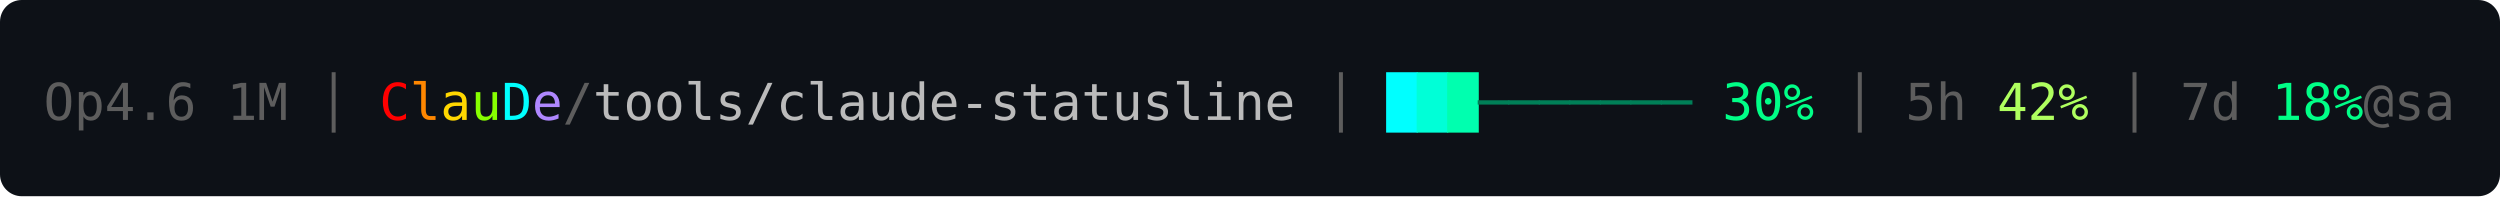
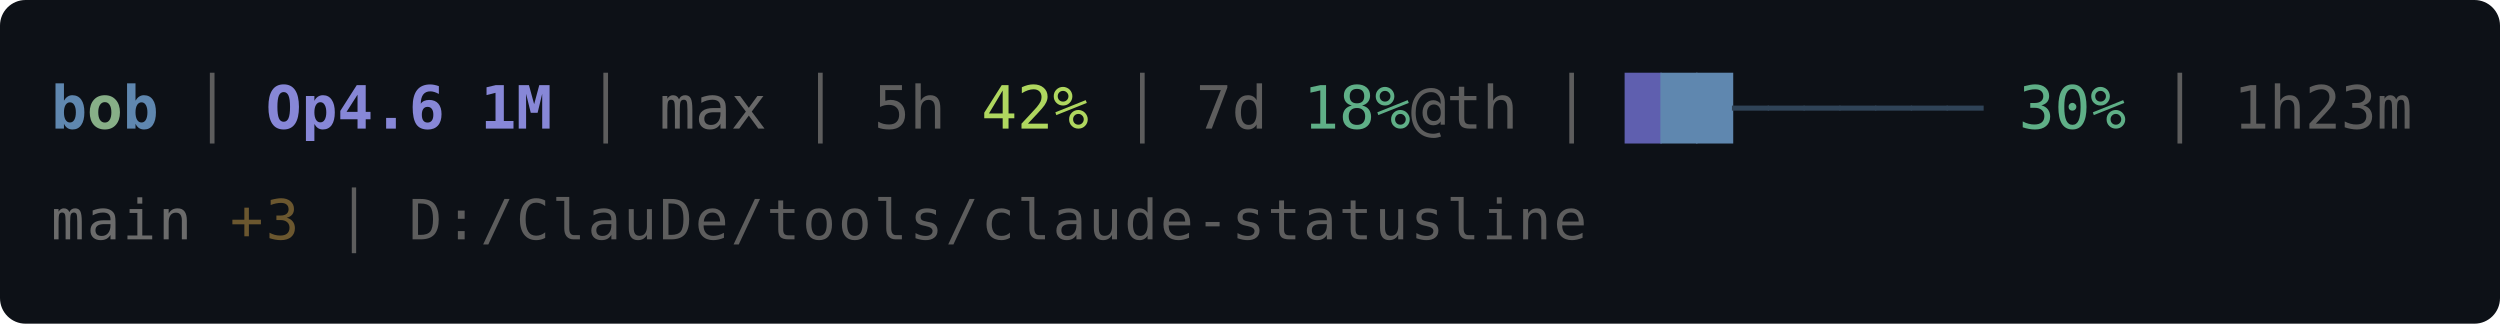
- <svg xmlns="http://www.w3.org/2000/svg" viewBox="0 0 688 54" width="688" height="54">
+ <svg xmlns="http://www.w3.org/2000/svg" viewBox="0 0 587 76" width="587" height="76">
  <style>text { font-family: JetBrains Mono, Cascadia Code, Consolas, monospace; }</style>
  <rect width="100%" height="100%" rx="6" fill="#0d1117" />
-   <text x="12.0" y="33.0" font-size="14" fill="rgb(93,93,93)">O</text>
-   <text x="20.4" y="33.0" font-size="14" fill="rgb(93,93,93)">p</text>
-   <text x="28.8" y="33.0" font-size="14" fill="rgb(93,93,93)">4</text>
-   <text x="37.2" y="33.0" font-size="14" fill="rgb(93,93,93)">.</text>
-   <text x="45.6" y="33.0" font-size="14" fill="rgb(93,93,93)">6</text>
-   <text x="54.0" y="33.0" font-size="14" fill="rgb(93,93,93)"> </text>
-   <text x="62.4" y="33.0" font-size="14" fill="rgb(93,93,93)">1</text>
-   <text x="70.8" y="33.0" font-size="14" fill="rgb(93,93,93)">M</text>
-   <text x="79.2" y="33.0" font-size="14" fill="rgb(187,187,187)"> </text>
-   <text x="87.6" y="33.0" font-size="14" fill="rgb(93,93,93)">│</text>
-   <text x="96.0" y="33.0" font-size="14" fill="rgb(187,187,187)"> </text>
-   <text x="104.4" y="33.0" font-size="14" fill="rgb(255,0,0)">C</text>
-   <text x="112.8" y="33.0" font-size="14" fill="rgb(255,135,0)">l</text>
-   <text x="121.2" y="33.0" font-size="14" fill="rgb(255,215,0)">a</text>
-   <text x="129.6" y="33.0" font-size="14" fill="rgb(135,255,0)">u</text>
-   <text x="138.0" y="33.0" font-size="14" fill="rgb(0,255,255)">D</text>
-   <text x="146.4" y="33.0" font-size="14" fill="rgb(175,135,255)">e</text>
-   <text x="154.8" y="33.0" font-size="14" fill="rgb(93,93,93)">/</text>
-   <text x="163.2" y="33.0" font-size="14" fill="rgb(187,187,187)">t</text>
-   <text x="171.6" y="33.0" font-size="14" fill="rgb(187,187,187)">o</text>
-   <text x="180.0" y="33.0" font-size="14" fill="rgb(187,187,187)">o</text>
-   <text x="188.4" y="33.0" font-size="14" fill="rgb(187,187,187)">l</text>
-   <text x="196.8" y="33.0" font-size="14" fill="rgb(187,187,187)">s</text>
-   <text x="205.2" y="33.0" font-size="14" fill="rgb(187,187,187)">/</text>
-   <text x="213.6" y="33.0" font-size="14" fill="rgb(187,187,187)">c</text>
-   <text x="222.0" y="33.0" font-size="14" fill="rgb(187,187,187)">l</text>
-   <text x="230.4" y="33.0" font-size="14" fill="rgb(187,187,187)">a</text>
-   <text x="238.8" y="33.0" font-size="14" fill="rgb(187,187,187)">u</text>
-   <text x="247.2" y="33.0" font-size="14" fill="rgb(187,187,187)">d</text>
-   <text x="255.6" y="33.0" font-size="14" fill="rgb(187,187,187)">e</text>
-   <text x="264.0" y="33.0" font-size="14" fill="rgb(187,187,187)">-</text>
-   <text x="272.4" y="33.0" font-size="14" fill="rgb(187,187,187)">s</text>
-   <text x="280.8" y="33.0" font-size="14" fill="rgb(187,187,187)">t</text>
-   <text x="289.2" y="33.0" font-size="14" fill="rgb(187,187,187)">a</text>
-   <text x="297.6" y="33.0" font-size="14" fill="rgb(187,187,187)">t</text>
-   <text x="306.0" y="33.0" font-size="14" fill="rgb(187,187,187)">u</text>
-   <text x="314.4" y="33.0" font-size="14" fill="rgb(187,187,187)">s</text>
-   <text x="322.8" y="33.0" font-size="14" fill="rgb(187,187,187)">l</text>
-   <text x="331.2" y="33.0" font-size="14" fill="rgb(187,187,187)">i</text>
-   <text x="339.6" y="33.0" font-size="14" fill="rgb(187,187,187)">n</text>
-   <text x="348.0" y="33.0" font-size="14" fill="rgb(187,187,187)">e</text>
-   <text x="356.4" y="33.0" font-size="14" fill="rgb(187,187,187)"> </text>
-   <text x="364.8" y="33.0" font-size="14" fill="rgb(93,93,93)">│</text>
-   <text x="373.2" y="33.0" font-size="14" fill="rgb(187,187,187)"> </text>
-   <text x="381.6" y="33.0" font-size="14" fill="rgb(0,255,255)">█</text>
-   <text x="390.0" y="33.0" font-size="14" fill="rgb(0,255,215)">█</text>
-   <text x="398.4" y="33.0" font-size="14" fill="rgb(0,255,175)">█</text>
-   <text x="406.8" y="33.0" font-size="14" fill="rgb(0,127,87)">─</text>
-   <text x="415.2" y="33.0" font-size="14" fill="rgb(0,127,87)">─</text>
-   <text x="423.6" y="33.0" font-size="14" fill="rgb(0,127,87)">─</text>
-   <text x="432.0" y="33.0" font-size="14" fill="rgb(0,127,87)">─</text>
-   <text x="440.4" y="33.0" font-size="14" fill="rgb(0,127,87)">─</text>
-   <text x="448.8" y="33.0" font-size="14" fill="rgb(0,127,87)">─</text>
-   <text x="457.2" y="33.0" font-size="14" fill="rgb(0,127,87)">─</text>
-   <text x="465.6" y="33.0" font-size="14" fill="rgb(187,187,187)"> </text>
-   <text x="474.0" y="33.0" font-size="14" fill="rgb(0,255,135)">3</text>
-   <text x="482.4" y="33.0" font-size="14" fill="rgb(0,255,135)">0</text>
-   <text x="490.8" y="33.0" font-size="14" fill="rgb(0,255,135)">%</text>
-   <text x="499.2" y="33.0" font-size="14" fill="rgb(187,187,187)"> </text>
-   <text x="507.6" y="33.0" font-size="14" fill="rgb(93,93,93)">│</text>
-   <text x="516.0" y="33.0" font-size="14" fill="rgb(187,187,187)"> </text>
-   <text x="524.4" y="33.0" font-size="14" fill="rgb(93,93,93)">5</text>
-   <text x="532.8" y="33.0" font-size="14" fill="rgb(93,93,93)">h</text>
-   <text x="541.2" y="33.0" font-size="14" fill="rgb(93,93,93)"> </text>
-   <text x="549.6" y="33.0" font-size="14" fill="rgb(175,255,95)">4</text>
-   <text x="558.0" y="33.0" font-size="14" fill="rgb(175,255,95)">2</text>
-   <text x="566.4" y="33.0" font-size="14" fill="rgb(175,255,95)">%</text>
-   <text x="574.8" y="33.0" font-size="14" fill="rgb(187,187,187)"> </text>
-   <text x="583.2" y="33.0" font-size="14" fill="rgb(93,93,93)">│</text>
-   <text x="591.6" y="33.0" font-size="14" fill="rgb(187,187,187)"> </text>
-   <text x="600.0" y="33.0" font-size="14" fill="rgb(93,93,93)">7</text>
-   <text x="608.4" y="33.0" font-size="14" fill="rgb(93,93,93)">d</text>
-   <text x="616.8" y="33.0" font-size="14" fill="rgb(93,93,93)"> </text>
-   <text x="625.2" y="33.0" font-size="14" fill="rgb(0,255,135)">1</text>
-   <text x="633.6" y="33.0" font-size="14" fill="rgb(0,255,135)">8</text>
-   <text x="642.0" y="33.0" font-size="14" fill="rgb(0,255,135)">%</text>
-   <text x="650.4" y="33.0" font-size="14" fill="rgb(93,93,93)">@</text>
-   <text x="658.8" y="33.0" font-size="14" fill="rgb(93,93,93)">s</text>
-   <text x="667.2" y="33.0" font-size="14" fill="rgb(93,93,93)">a</text>
+   <text x="12.0" y="30.2" font-size="14" font-weight="bold" fill="rgb(95,135,175)">b</text>
+   <text x="20.4" y="30.2" font-size="14" font-weight="bold" fill="rgb(135,175,135)">o</text>
+   <text x="28.8" y="30.2" font-size="14" font-weight="bold" fill="rgb(95,135,175)">b</text>
+   <text x="37.2" y="30.2" font-size="14" fill="rgb(187,187,187)"> </text>
+   <text x="45.6" y="30.2" font-size="14" fill="rgb(93,93,93)">│</text>
+   <text x="54.0" y="30.2" font-size="14" fill="rgb(187,187,187)"> </text>
+   <text x="62.4" y="30.2" font-size="14" font-weight="bold" fill="rgb(135,135,215)">O</text>
+   <text x="70.8" y="30.2" font-size="14" font-weight="bold" fill="rgb(135,135,215)">p</text>
+   <text x="79.2" y="30.2" font-size="14" font-weight="bold" fill="rgb(135,135,215)">4</text>
+   <text x="87.6" y="30.2" font-size="14" font-weight="bold" fill="rgb(135,135,215)">.</text>
+   <text x="96.0" y="30.2" font-size="14" font-weight="bold" fill="rgb(135,135,215)">6</text>
+   <text x="104.4" y="30.2" font-size="14" font-weight="bold" fill="rgb(135,135,215)"> </text>
+   <text x="112.8" y="30.2" font-size="14" font-weight="bold" fill="rgb(135,135,215)">1</text>
+   <text x="121.2" y="30.2" font-size="14" font-weight="bold" fill="rgb(135,135,215)">M</text>
+   <text x="129.6" y="30.2" font-size="14" fill="rgb(187,187,187)"> </text>
+   <text x="138.0" y="30.2" font-size="14" fill="rgb(93,93,93)">│</text>
+   <text x="146.4" y="30.2" font-size="14" fill="rgb(187,187,187)"> </text>
+   <text x="154.8" y="30.2" font-size="14" fill="rgb(104,104,104)">m</text>
+   <text x="163.2" y="30.2" font-size="14" fill="rgb(104,104,104)">a</text>
+   <text x="171.6" y="30.2" font-size="14" fill="rgb(104,104,104)">x</text>
+   <text x="180.0" y="30.2" font-size="14" fill="rgb(187,187,187)"> </text>
+   <text x="188.4" y="30.2" font-size="14" fill="rgb(93,93,93)">│</text>
+   <text x="196.8" y="30.2" font-size="14" fill="rgb(187,187,187)"> </text>
+   <text x="205.2" y="30.2" font-size="14" fill="rgb(93,93,93)">5</text>
+   <text x="213.6" y="30.2" font-size="14" fill="rgb(93,93,93)">h</text>
+   <text x="222.0" y="30.2" font-size="14" fill="rgb(93,93,93)"> </text>
+   <text x="230.4" y="30.2" font-size="14" fill="rgb(175,215,95)">4</text>
+   <text x="238.8" y="30.2" font-size="14" fill="rgb(175,215,95)">2</text>
+   <text x="247.2" y="30.2" font-size="14" fill="rgb(175,215,95)">%</text>
+   <text x="255.6" y="30.2" font-size="14" fill="rgb(187,187,187)"> </text>
+   <text x="264.0" y="30.2" font-size="14" fill="rgb(93,93,93)">│</text>
+   <text x="272.4" y="30.2" font-size="14" fill="rgb(187,187,187)"> </text>
+   <text x="280.8" y="30.2" font-size="14" fill="rgb(93,93,93)">7</text>
+   <text x="289.2" y="30.2" font-size="14" fill="rgb(93,93,93)">d</text>
+   <text x="297.6" y="30.2" font-size="14" fill="rgb(93,93,93)"> </text>
+   <text x="306.0" y="30.2" font-size="14" fill="rgb(95,175,135)">1</text>
+   <text x="314.4" y="30.2" font-size="14" fill="rgb(95,175,135)">8</text>
+   <text x="322.8" y="30.2" font-size="14" fill="rgb(95,175,135)">%</text>
+   <text x="331.2" y="30.2" font-size="14" fill="rgb(93,93,93)">@</text>
+   <text x="339.6" y="30.2" font-size="14" fill="rgb(93,93,93)">t</text>
+   <text x="348.0" y="30.2" font-size="14" fill="rgb(93,93,93)">h</text>
+   <text x="356.4" y="30.2" font-size="14" fill="rgb(187,187,187)"> </text>
+   <text x="364.8" y="30.2" font-size="14" fill="rgb(93,93,93)">│</text>
+   <text x="373.2" y="30.2" font-size="14" fill="rgb(187,187,187)"> </text>
+   <text x="381.6" y="30.2" font-size="14" fill="rgb(95,95,175)">█</text>
+   <text x="390.0" y="30.2" font-size="14" fill="rgb(95,135,175)">█</text>
+   <text x="398.4" y="30.2" font-size="14" fill="rgb(95,135,175)">█</text>
+   <text x="406.8" y="30.2" font-size="14" fill="rgb(47,67,87)">─</text>
+   <text x="415.2" y="30.2" font-size="14" fill="rgb(47,67,87)">─</text>
+   <text x="423.6" y="30.2" font-size="14" fill="rgb(47,67,87)">─</text>
+   <text x="432.0" y="30.2" font-size="14" fill="rgb(47,67,87)">─</text>
+   <text x="440.4" y="30.2" font-size="14" fill="rgb(47,67,87)">─</text>
+   <text x="448.8" y="30.2" font-size="14" fill="rgb(47,67,87)">─</text>
+   <text x="457.2" y="30.2" font-size="14" fill="rgb(47,67,87)">─</text>
+   <text x="465.6" y="30.2" font-size="14" fill="rgb(187,187,187)"> </text>
+   <text x="474.0" y="30.2" font-size="14" fill="rgb(95,175,135)">3</text>
+   <text x="482.4" y="30.2" font-size="14" fill="rgb(95,175,135)">0</text>
+   <text x="490.8" y="30.2" font-size="14" fill="rgb(95,175,135)">%</text>
+   <text x="499.2" y="30.2" font-size="14" fill="rgb(187,187,187)"> </text>
+   <text x="507.6" y="30.2" font-size="14" fill="rgb(93,93,93)">│</text>
+   <text x="516.0" y="30.2" font-size="14" fill="rgb(187,187,187)"> </text>
+   <text x="524.4" y="30.2" font-size="14" fill="rgb(93,93,93)">1</text>
+   <text x="532.8" y="30.2" font-size="14" fill="rgb(93,93,93)">h</text>
+   <text x="541.2" y="30.2" font-size="14" fill="rgb(93,93,93)">2</text>
+   <text x="549.6" y="30.2" font-size="14" fill="rgb(93,93,93)">3</text>
+   <text x="558.0" y="30.2" font-size="14" fill="rgb(93,93,93)">m</text>
+   <text x="566.4" y="30.2" font-size="14" fill="rgb(187,187,187)">
+ </text>
+   <text x="12.0" y="56.2" font-size="13" fill="rgb(107,107,107)">m</text>
+   <text x="20.4" y="56.2" font-size="13" fill="rgb(107,107,107)">a</text>
+   <text x="28.8" y="56.2" font-size="13" fill="rgb(107,107,107)">i</text>
+   <text x="37.2" y="56.2" font-size="13" fill="rgb(107,107,107)">n</text>
+   <text x="45.6" y="56.2" font-size="13" fill="rgb(107,107,107)"> </text>
+   <text x="54.0" y="56.2" font-size="13" fill="rgb(107,87,47)">+</text>
+   <text x="62.4" y="56.2" font-size="13" fill="rgb(107,87,47)">3</text>
+   <text x="70.8" y="56.2" font-size="13" fill="rgb(187,187,187)"> </text>
+   <text x="79.2" y="56.2" font-size="13" fill="rgb(93,93,93)">│</text>
+   <text x="87.6" y="56.2" font-size="13" fill="rgb(187,187,187)"> </text>
+   <text x="96.0" y="56.2" font-size="13" fill="rgb(93,93,93)">D</text>
+   <text x="104.4" y="56.2" font-size="13" fill="rgb(93,93,93)">:</text>
+   <text x="112.8" y="56.2" font-size="13" fill="rgb(93,93,93)">/</text>
+   <text x="121.2" y="56.2" font-size="13" fill="rgb(93,93,93)">C</text>
+   <text x="129.6" y="56.2" font-size="13" fill="rgb(93,93,93)">l</text>
+   <text x="138.0" y="56.2" font-size="13" fill="rgb(93,93,93)">a</text>
+   <text x="146.4" y="56.2" font-size="13" fill="rgb(93,93,93)">u</text>
+   <text x="154.8" y="56.2" font-size="13" fill="rgb(93,93,93)">D</text>
+   <text x="163.2" y="56.2" font-size="13" fill="rgb(93,93,93)">e</text>
+   <text x="171.6" y="56.2" font-size="13" fill="rgb(93,93,93)">/</text>
+   <text x="180.0" y="56.2" font-size="13" fill="rgb(93,93,93)">t</text>
+   <text x="188.4" y="56.2" font-size="13" fill="rgb(93,93,93)">o</text>
+   <text x="196.8" y="56.2" font-size="13" fill="rgb(93,93,93)">o</text>
+   <text x="205.2" y="56.2" font-size="13" fill="rgb(93,93,93)">l</text>
+   <text x="213.6" y="56.2" font-size="13" fill="rgb(93,93,93)">s</text>
+   <text x="222.0" y="56.2" font-size="13" fill="rgb(93,93,93)">/</text>
+   <text x="230.4" y="56.2" font-size="13" fill="rgb(93,93,93)">c</text>
+   <text x="238.8" y="56.2" font-size="13" fill="rgb(93,93,93)">l</text>
+   <text x="247.2" y="56.2" font-size="13" fill="rgb(93,93,93)">a</text>
+   <text x="255.6" y="56.2" font-size="13" fill="rgb(93,93,93)">u</text>
+   <text x="264.0" y="56.2" font-size="13" fill="rgb(93,93,93)">d</text>
+   <text x="272.4" y="56.2" font-size="13" fill="rgb(93,93,93)">e</text>
+   <text x="280.8" y="56.2" font-size="13" fill="rgb(93,93,93)">-</text>
+   <text x="289.2" y="56.2" font-size="13" fill="rgb(93,93,93)">s</text>
+   <text x="297.6" y="56.2" font-size="13" fill="rgb(93,93,93)">t</text>
+   <text x="306.0" y="56.2" font-size="13" fill="rgb(93,93,93)">a</text>
+   <text x="314.4" y="56.2" font-size="13" fill="rgb(93,93,93)">t</text>
+   <text x="322.8" y="56.2" font-size="13" fill="rgb(93,93,93)">u</text>
+   <text x="331.2" y="56.2" font-size="13" fill="rgb(93,93,93)">s</text>
+   <text x="339.6" y="56.2" font-size="13" fill="rgb(93,93,93)">l</text>
+   <text x="348.0" y="56.2" font-size="13" fill="rgb(93,93,93)">i</text>
+   <text x="356.4" y="56.2" font-size="13" fill="rgb(93,93,93)">n</text>
+   <text x="364.8" y="56.2" font-size="13" fill="rgb(93,93,93)">e</text>
</svg>
